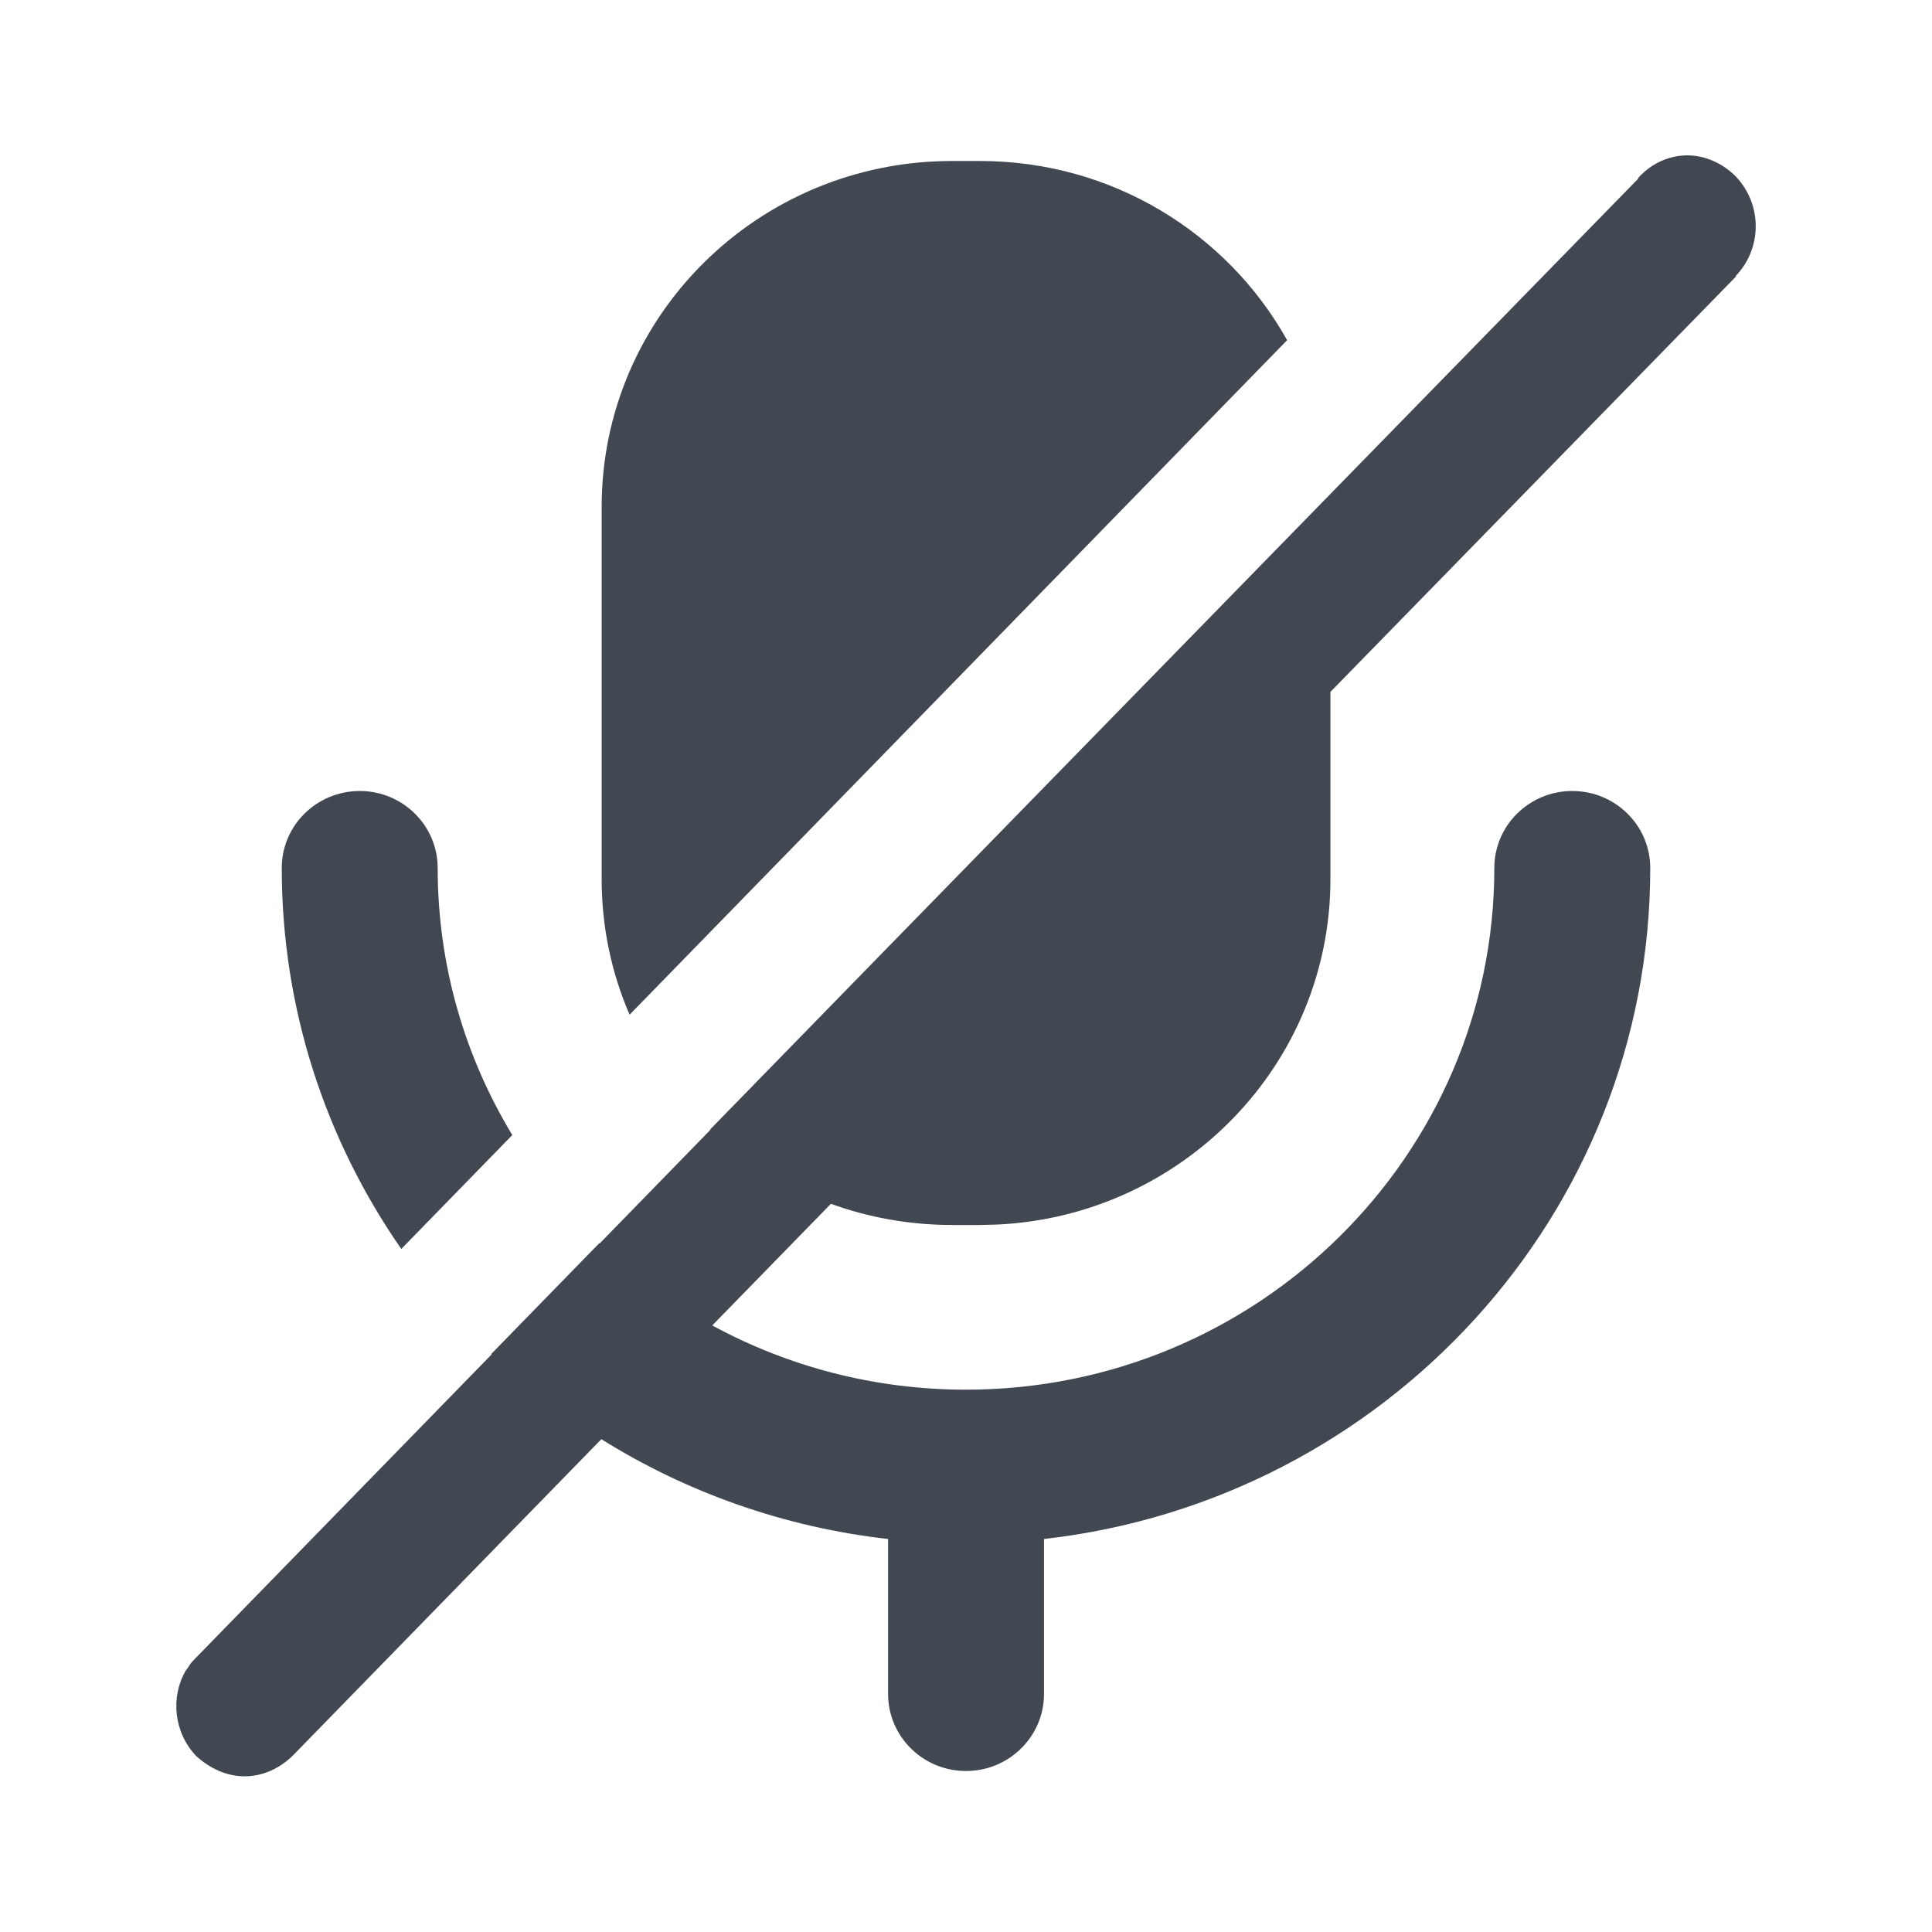
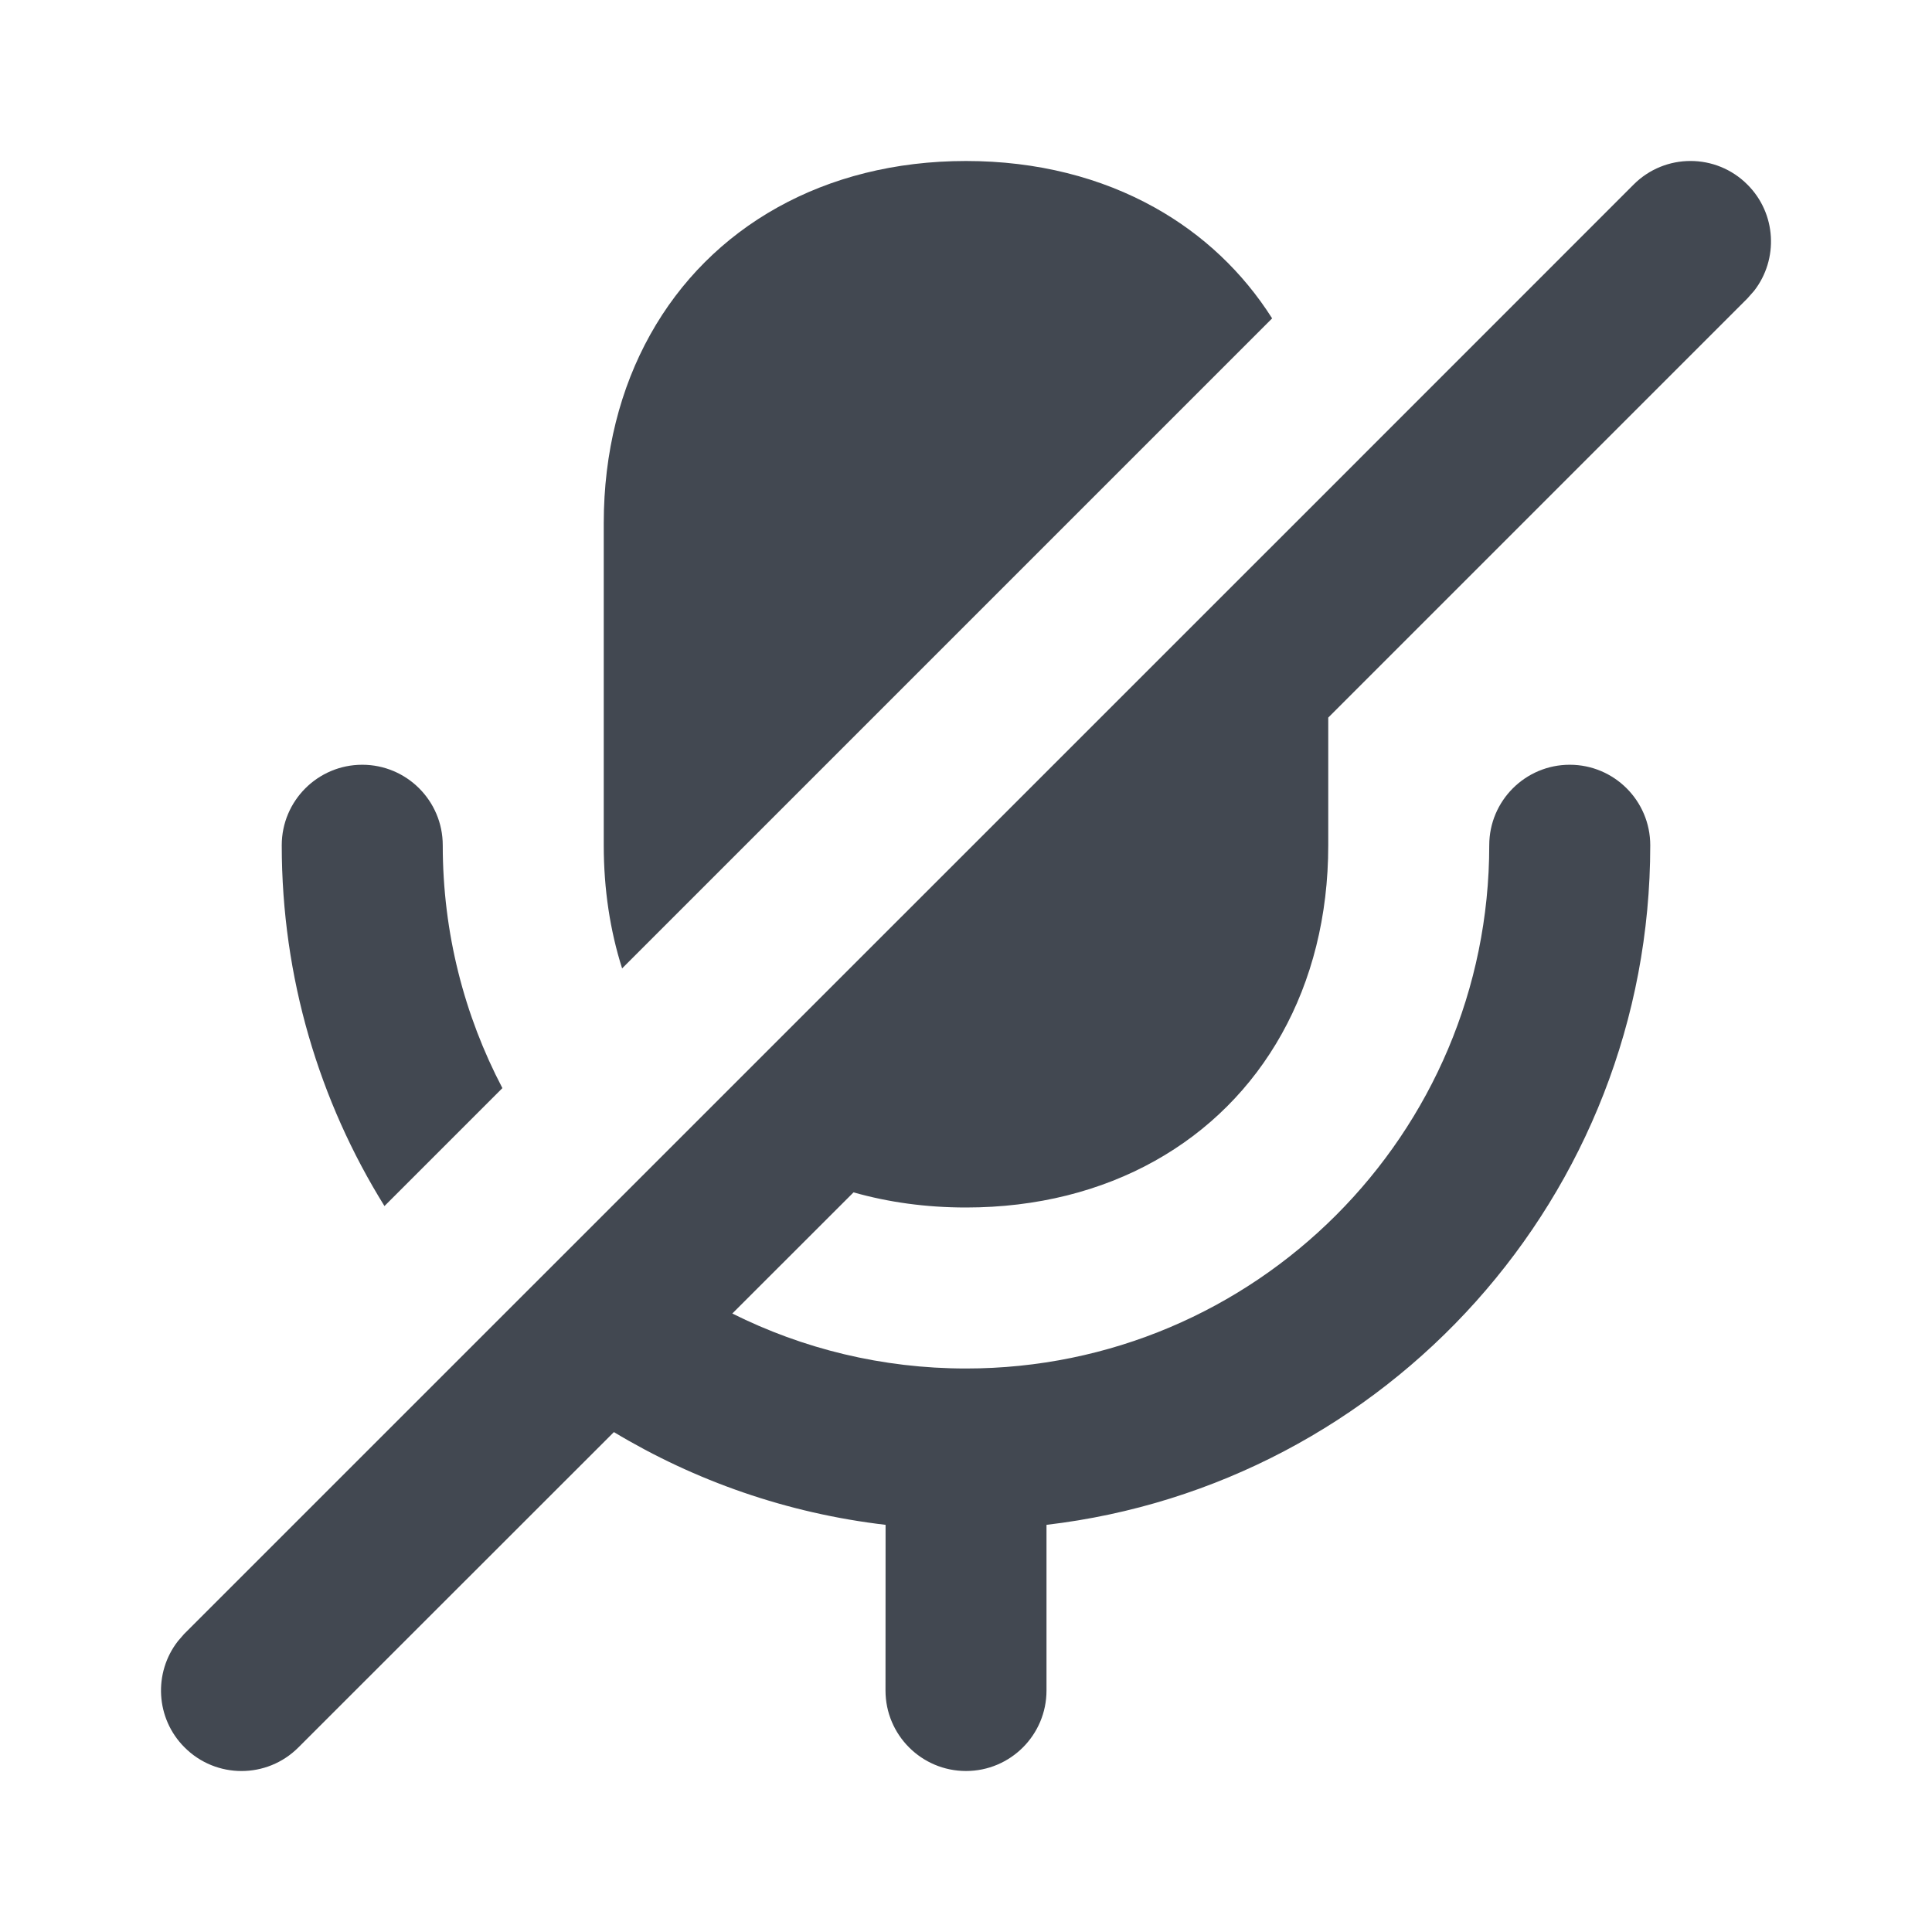
<svg xmlns="http://www.w3.org/2000/svg" width="24px" height="24px" viewBox="0 0 24 24" version="1.1">
-   <g id="Icon/Fill/Microphone-off" stroke="none" stroke-width="1" fill="none" fill-rule="evenodd">
-     <path d="M20.96,1.93 C21.188,1.93 21.406,2.033 21.565,2.195 C21.892,2.541 21.892,3.08 21.565,3.425 L21.565,3.435 L16.527,8.595 L16.527,10.92 C16.527,13.223 14.691,15.104 12.386,15.212 L12.175,15.217 L11.825,15.217 C11.297,15.217 10.79,15.124 10.322,14.954 L8.848,16.465 C9.784,16.974 10.859,17.263 12,17.263 C15.619,17.263 18.563,14.356 18.563,10.783 C18.563,10.254 18.997,9.826 19.531,9.826 C20.066,9.826 20.5,10.254 20.5,10.783 C20.5,15.087 17.201,18.64 12.969,19.118 L12.969,19.118 L12.969,21.043 C12.969,21.571 12.535,22 12,22 C11.465,22 11.032,21.571 11.032,21.043 L11.032,21.043 L11.032,19.118 C9.734,18.971 8.524,18.536 7.47,17.878 L3.634,21.812 C3.466,21.974 3.258,22.066 3.039,22.066 C2.821,22.066 2.613,21.974 2.435,21.812 C2.157,21.517 2.118,21.08 2.306,20.755 L2.336,20.714 C2.356,20.682 2.375,20.653 2.405,20.623 L6.108,16.824 C6.107,16.822 6.105,16.821 6.103,16.819 L7.445,15.443 C7.446,15.445 7.448,15.446 7.449,15.447 L8.826,14.034 C8.825,14.033 8.824,14.031 8.822,14.03 L10.933,11.866 L20.35,2.22 L20.349,2.211 L20.365,2.195 C20.514,2.033 20.732,1.93 20.96,1.93 Z M4.469,9.826 C5.003,9.826 5.437,10.254 5.437,10.783 C5.437,11.994 5.776,13.129 6.364,14.1 L4.985,15.515 C4.048,14.167 3.5,12.537 3.5,10.783 C3.5,10.254 3.934,9.826 4.469,9.826 Z M12.175,2 C13.818,2 15.248,2.899 15.989,4.226 L7.821,12.605 C7.597,12.088 7.474,11.518 7.474,10.92 L7.474,10.92 L7.474,6.297 C7.474,3.924 9.422,2 11.825,2 L11.825,2 Z" id="Voice" fill="#424851" />
+   <g id="Icon/Microphone-off" stroke="none" stroke-width="1" fill="none" fill-rule="evenodd">
+     <path d="M21.707,2.293 C22.068,2.653 22.095,3.221 21.79,3.613 L21.707,3.707 L16.5,8.914 L16.5,10.5 C16.5,11.383 16.294,12.178 15.922,12.844 C15.55,13.511 15.011,14.05 14.344,14.422 C13.678,14.794 12.883,15 12,15 C11.504,15 11.036,14.935 10.603,14.812 L9.097,16.317 C9.971,16.754 10.957,17 12,17 C15.59,17 18.5,14.09 18.5,10.5 C18.5,9.948 18.948,9.5 19.5,9.5 C20.052,9.5 20.5,9.948 20.5,10.5 C20.5,14.856 17.223,18.447 13,18.942 L13,21 C13,21.552 12.552,22 12,22 C11.448,22 11,21.552 11,21 L11.001,18.942 C9.778,18.799 8.634,18.396 7.626,17.79 L3.707,21.707 C3.317,22.098 2.683,22.098 2.293,21.707 C1.932,21.347 1.905,20.779 2.21,20.387 L2.287,20.298 L16.486,6.101 L16.486,6.101 L20.293,2.293 C20.683,1.902 21.317,1.902 21.707,2.293 Z M4.5,9.5 C5.052,9.5 5.5,9.948 5.5,10.5 C5.5,11.589 5.768,12.615 6.241,13.517 L4.776,14.982 C3.967,13.681 3.5,12.145 3.5,10.5 C3.5,9.948 3.948,9.5 4.5,9.5 Z M12,2 C12.883,2 13.678,2.206 14.344,2.578 C14.943,2.912 15.438,3.38 15.803,3.955 L7.728,12.03 C7.579,11.561 7.5,11.047 7.5,10.5 L7.5,6.5 C7.5,5.617 7.706,4.822 8.078,4.156 C8.45,3.489 8.989,2.95 9.656,2.578 C10.322,2.206 11.117,2 12,2 Z" id="↳-🎨-ICON-COLOR" fill="#424851" />
  </g>
</svg>
